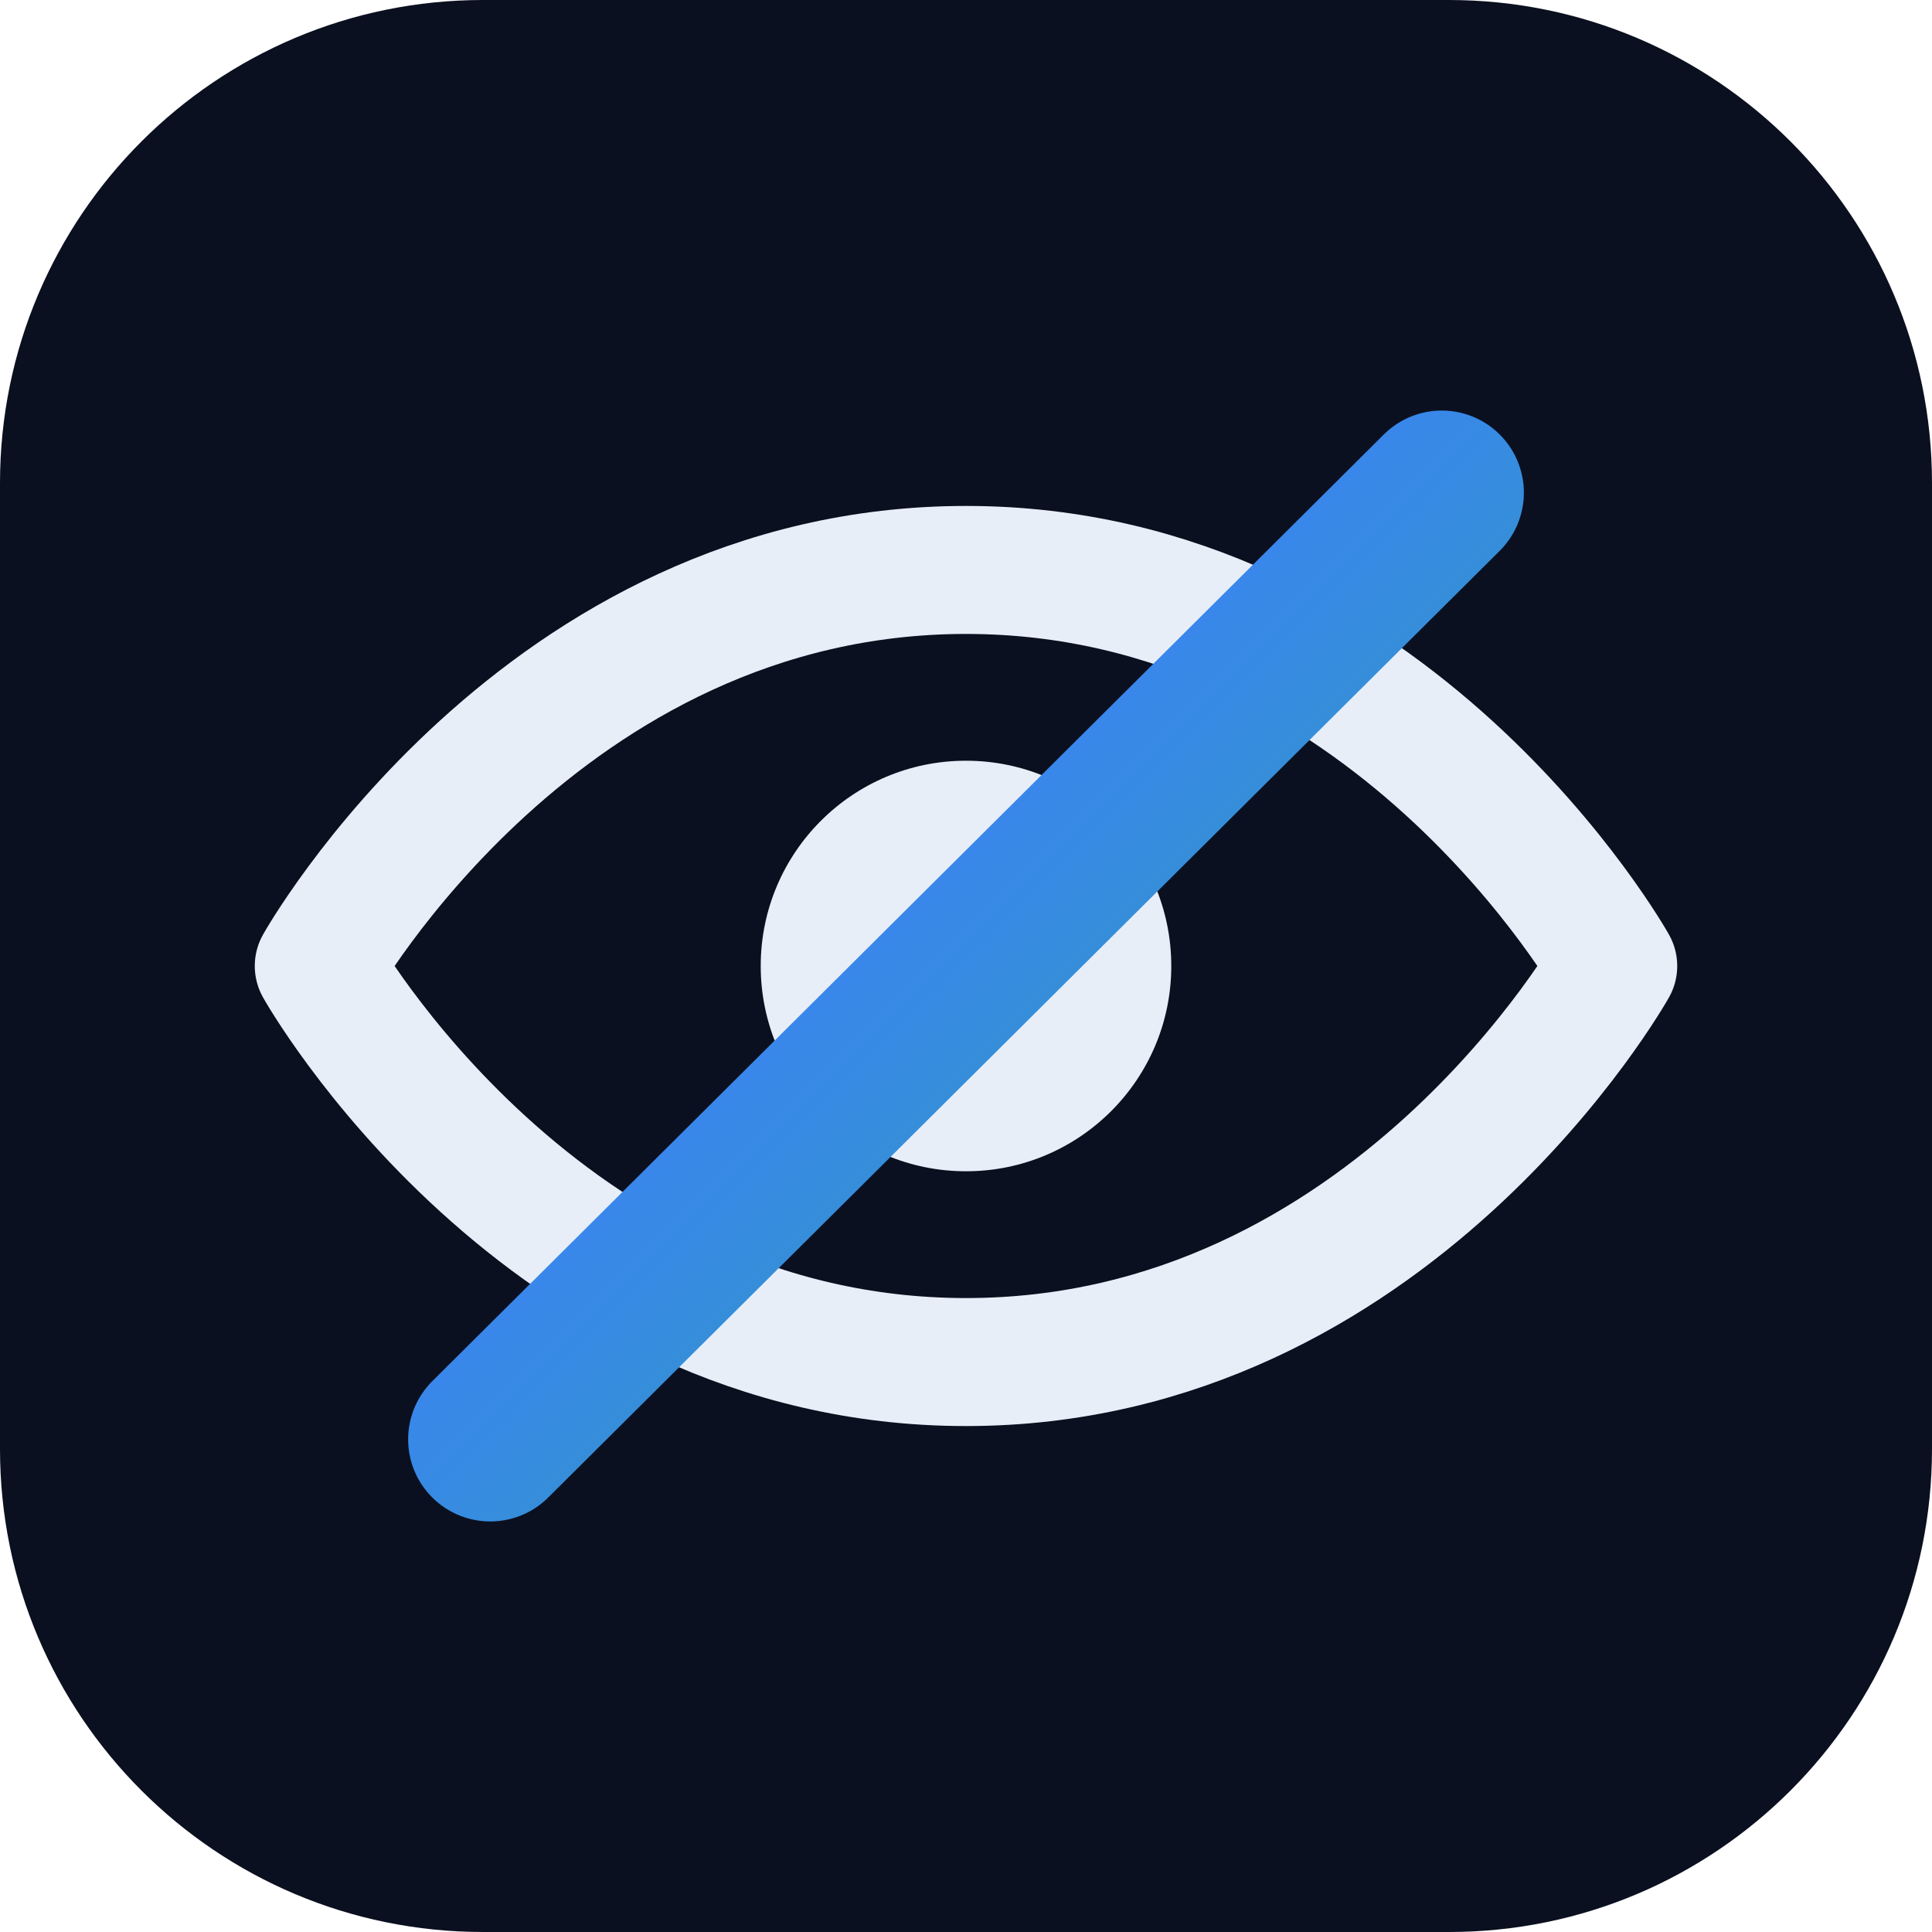
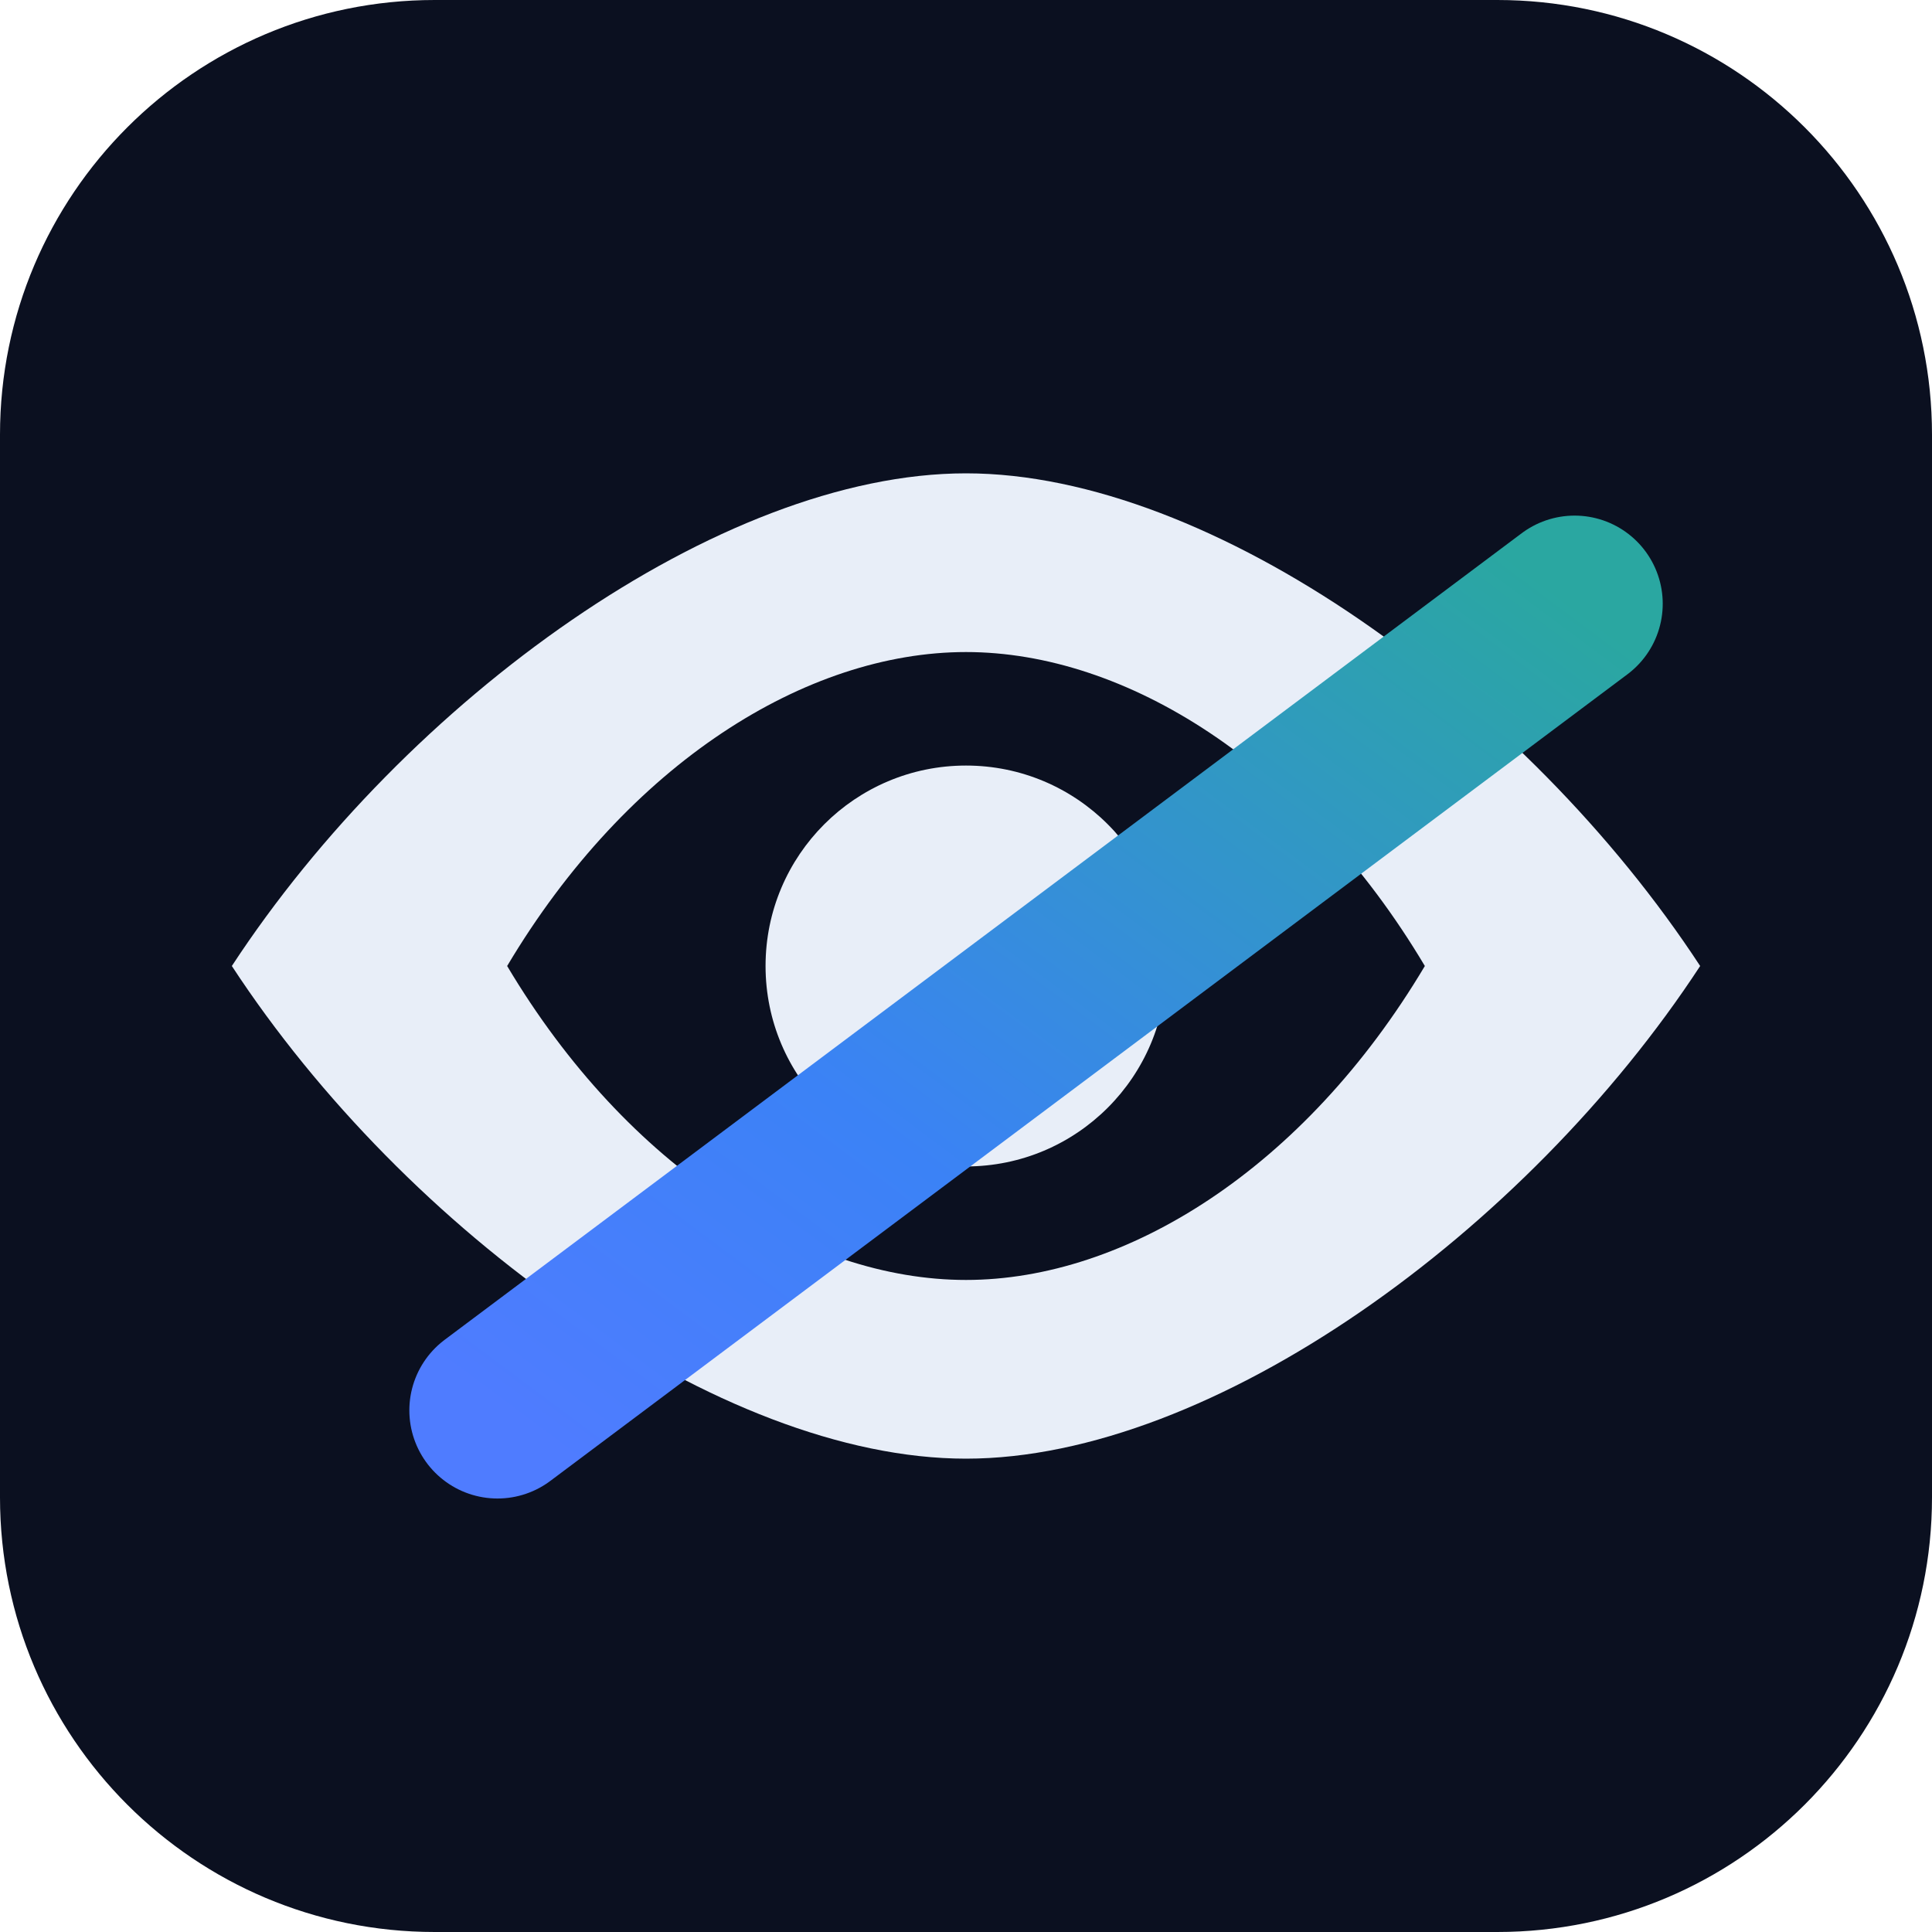
<svg xmlns="http://www.w3.org/2000/svg" viewBox="0 0 40 40">
  <defs>
-     <linearGradient id="mako" x2="100%" y2="100%">
+     <linearGradient id="mako" x1="0%" y1="100%" x2="100%" y2="0%">
      <stop stop-color="#4F7CFF" />
      <stop offset=".35" stop-color="#3B82F6" />
      <stop offset="1" stop-color="#2AA7A1" />
    </linearGradient>
  </defs>
-   <rect width="40" height="40" rx="10" fill="#0B1020" />
+   <rect width="40" height="40" rx="9" fill="#0B1020" />
  <g transform="translate(4 4)">
-     <g fill="none" stroke-linecap="round" stroke-linejoin="round">
-       <path d="M2.6 16S7.2 7.8 16 7.8 29.4 16 29.4 16 24.8 24.2 16 24.2 2.6 16 2.6 16Z" stroke="#E8EEF8" stroke-width="2.65" />
-       <circle cx="16" cy="16" r="4.25" fill="#E8EEF8" />
-       <path d="M6.15 25.8 25.85 6.2" stroke="url(#mako)" stroke-width="3.4" />
-     </g>
+     <path fill="#E8EEF8" fill-rule="evenodd" d="M.8 16C4.4 10.5 10.9 5.8 16 5.8S27.6 10.5 31.2 16C27.6 21.5 21.1 26.2 16 26.2S4.4 21.5.8 16ZM6.5 16C9 11.8 12.7 9.5 16 9.5s7 2.3 9.5 6.5c-2.5 4.2-6.2 6.5-9.5 6.5s-7-2.3-9.5-6.5Z" />
+     <circle cx="16" cy="16" r="4.15" fill="#E8EEF8" />
+     <path d="M6.3 25.2 28.6 8.5" fill="none" stroke="url(#mako)" stroke-linecap="round" stroke-width="3.65" />
  </g>
</svg>
